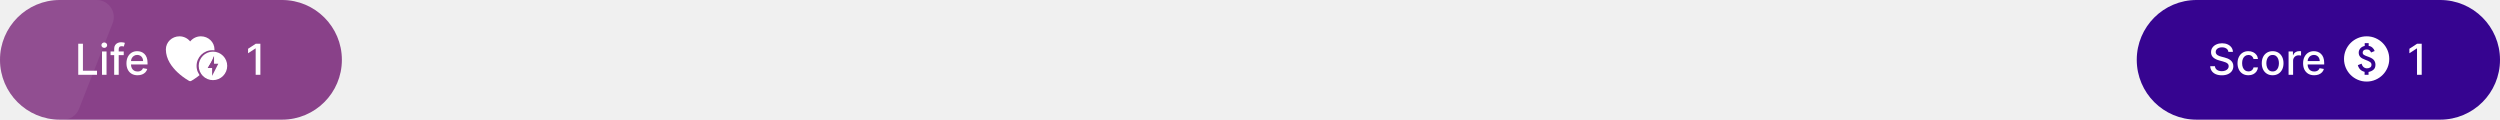
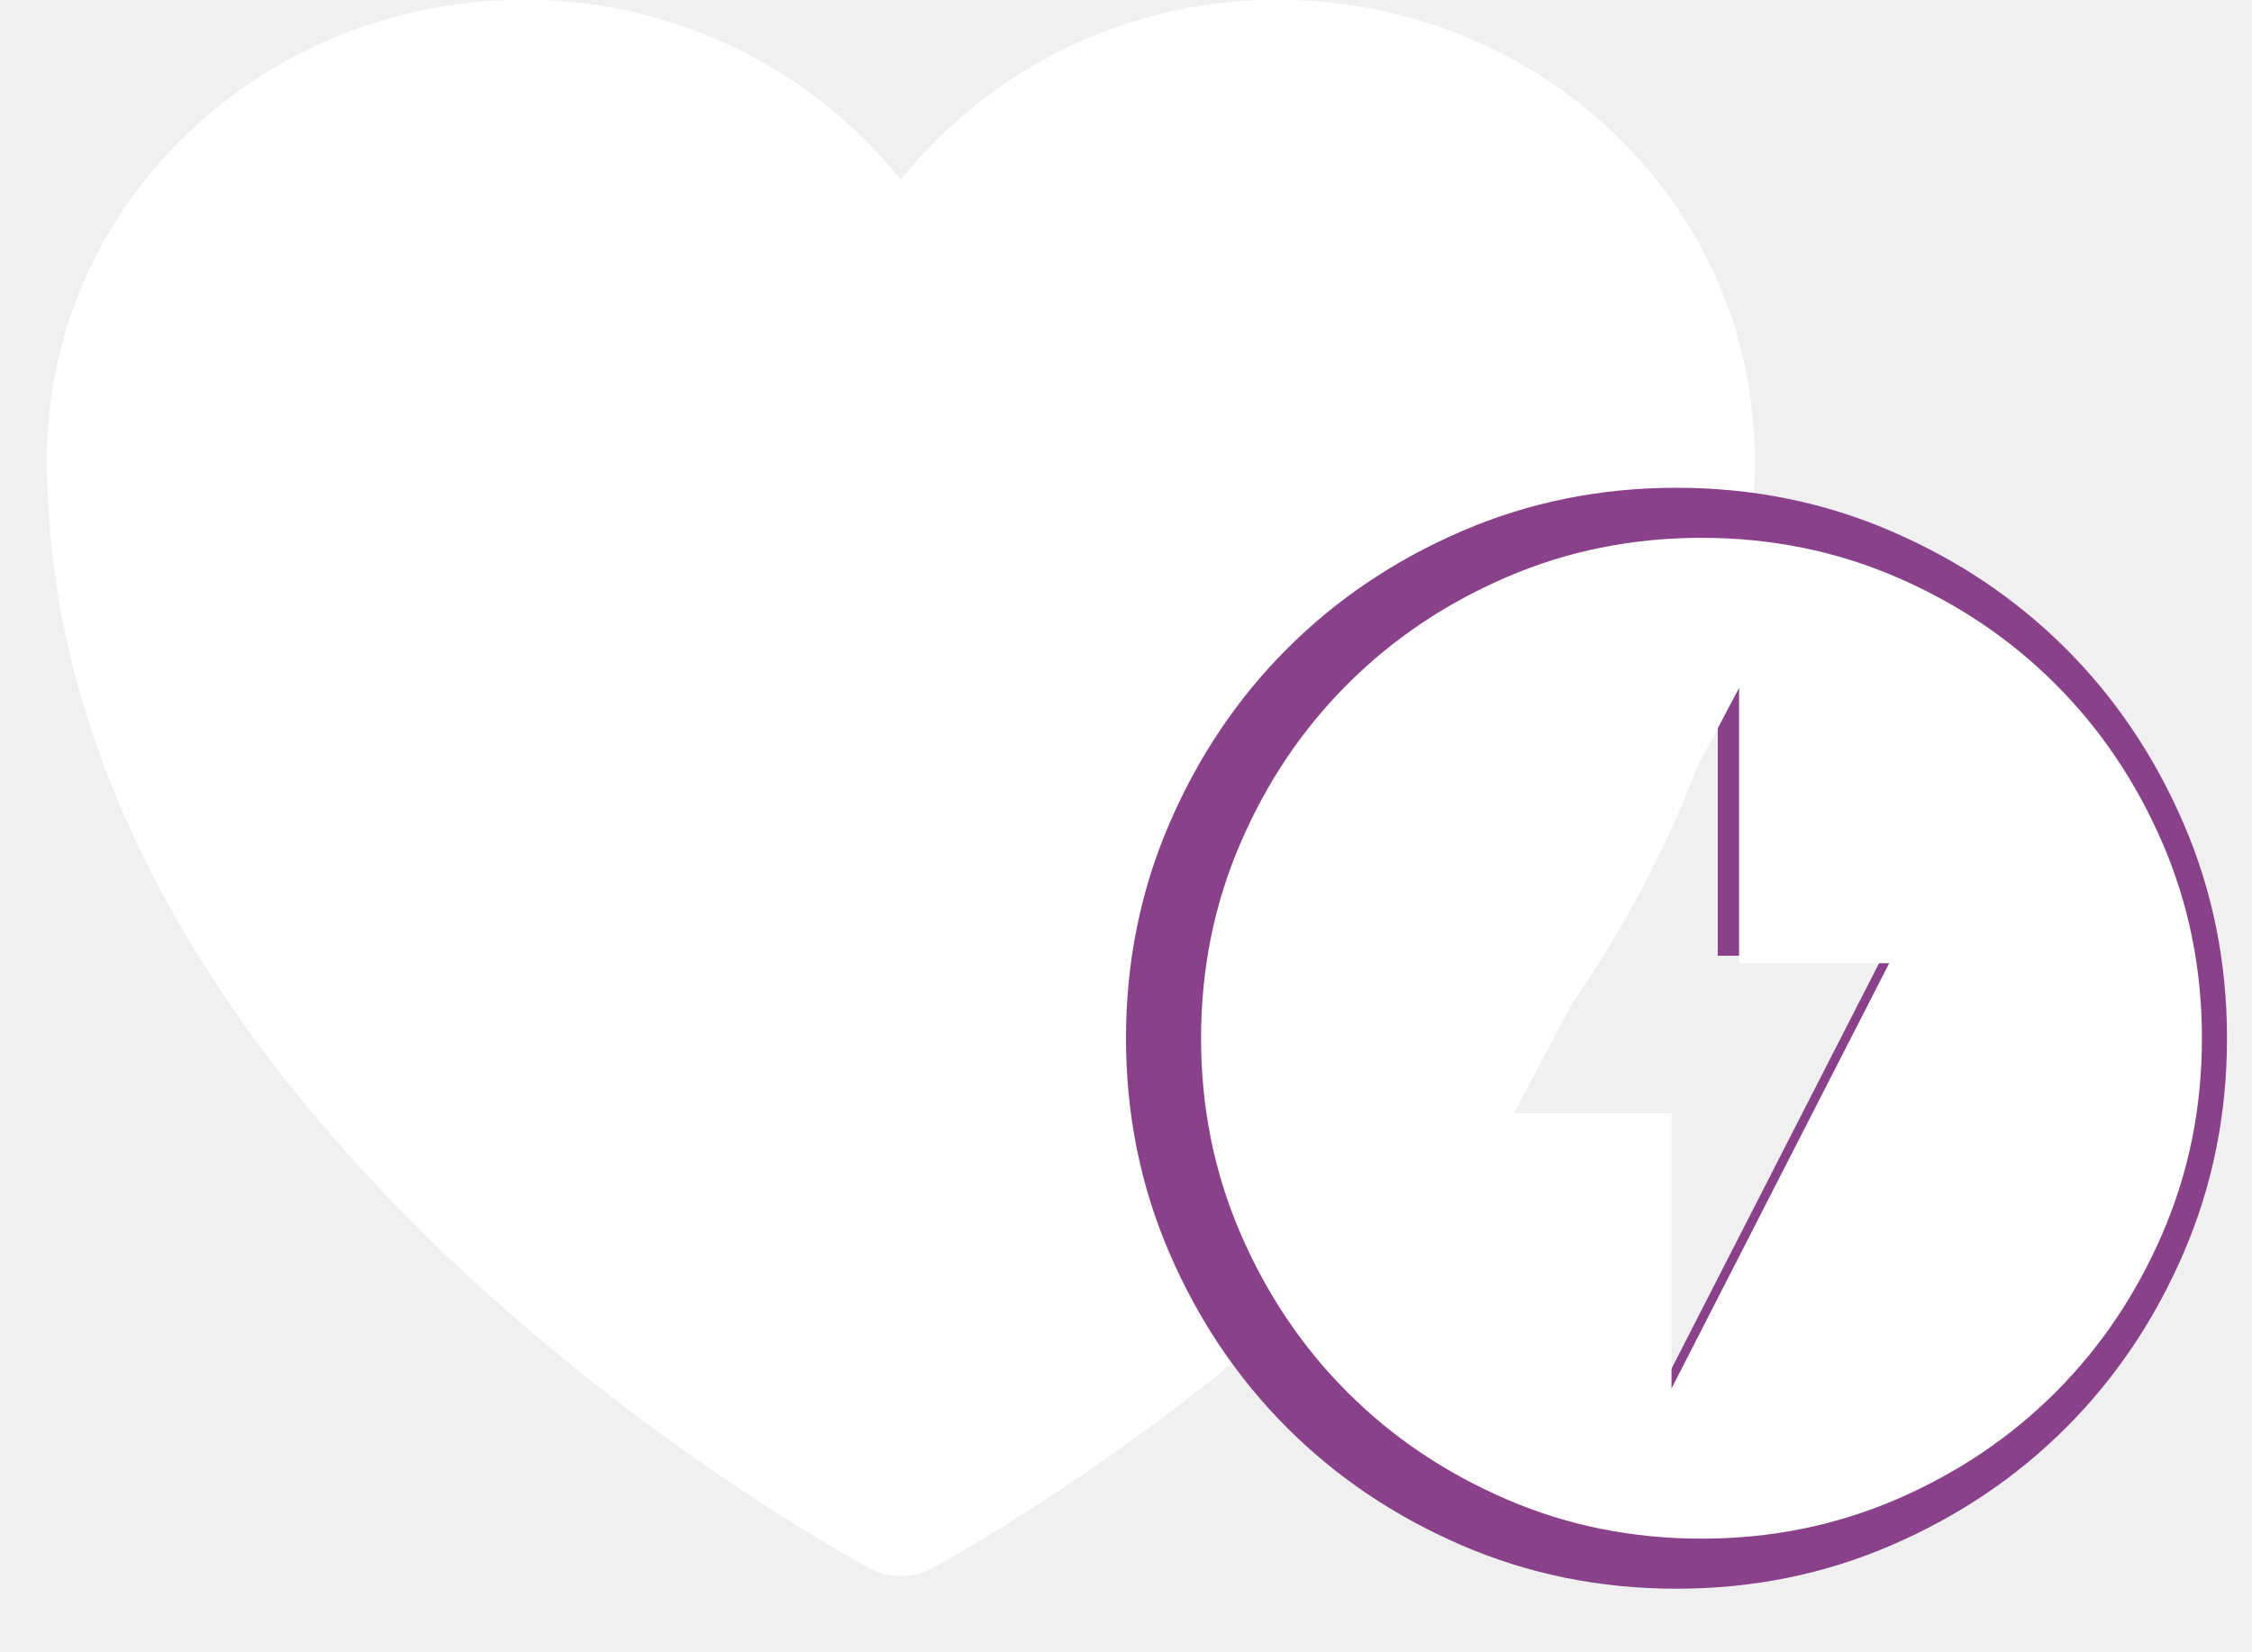
- <svg xmlns="http://www.w3.org/2000/svg" width="1170" height="56" viewBox="0 0 1170 56" fill="none">
-   <path d="M1010 27.998C1010 12.534 1022.54 -0.002 1038 -0.002H1055.26C1060.9 -0.002 1064.77 5.675 1062.71 10.923L1046.97 50.988C1045.78 54.011 1042.86 55.998 1039.62 55.998H1038C1022.54 55.998 1010 43.462 1010 27.998Z" fill="white" fill-opacity="0.07" />
-   <rect y="-0.002" width="160" height="56" rx="28" fill="#894189" />
-   <path d="M0 27.998C0 12.534 12.536 -0.002 28 -0.002H45.262C50.901 -0.002 54.77 5.675 52.708 10.923L36.968 50.988C35.781 54.011 32.864 55.998 29.617 55.998H28C12.536 55.998 0 43.462 0 27.998Z" fill="white" fill-opacity="0.07" />
-   <path d="M36.617 34.998V20.453H38.812V33.109H45.403V34.998H36.617ZM47.736 34.998V24.089H49.86V34.998H47.736ZM48.809 22.406C48.439 22.406 48.122 22.283 47.857 22.037C47.596 21.785 47.466 21.487 47.466 21.142C47.466 20.791 47.596 20.493 47.857 20.247C48.122 19.996 48.439 19.87 48.809 19.87C49.178 19.87 49.493 19.996 49.753 20.247C50.018 20.493 50.151 20.791 50.151 21.142C50.151 21.487 50.018 21.785 49.753 22.037C49.493 22.283 49.178 22.406 48.809 22.406ZM57.908 24.089V25.794H51.744V24.089H57.908ZM53.434 34.998V22.825C53.434 22.143 53.583 21.577 53.881 21.127C54.18 20.673 54.575 20.334 55.068 20.112C55.56 19.884 56.095 19.771 56.673 19.771C57.099 19.771 57.463 19.806 57.766 19.877C58.069 19.944 58.294 20.005 58.441 20.062L57.944 21.781C57.844 21.752 57.717 21.719 57.56 21.681C57.404 21.639 57.215 21.617 56.992 21.617C56.476 21.617 56.107 21.745 55.884 22.001C55.666 22.257 55.557 22.626 55.557 23.109V34.998H53.434ZM64.371 35.218C63.297 35.218 62.371 34.989 61.594 34.529C60.823 34.065 60.226 33.414 59.805 32.576C59.388 31.733 59.18 30.746 59.18 29.615C59.18 28.497 59.388 27.512 59.805 26.66C60.226 25.808 60.813 25.142 61.566 24.664C62.324 24.186 63.209 23.947 64.222 23.947C64.838 23.947 65.434 24.049 66.012 24.252C66.59 24.456 67.108 24.776 67.567 25.211C68.027 25.647 68.389 26.213 68.654 26.909C68.919 27.6 69.052 28.44 69.052 29.43V30.183H60.38V28.592H66.971C66.971 28.033 66.857 27.538 66.63 27.108C66.403 26.672 66.083 26.329 65.671 26.078C65.264 25.827 64.786 25.701 64.237 25.701C63.64 25.701 63.119 25.848 62.674 26.142C62.234 26.43 61.893 26.809 61.651 27.278C61.414 27.742 61.296 28.246 61.296 28.791V30.034C61.296 30.763 61.424 31.383 61.68 31.894C61.94 32.406 62.302 32.796 62.766 33.066C63.23 33.331 63.773 33.464 64.393 33.464C64.795 33.464 65.162 33.407 65.494 33.294C65.825 33.175 66.112 33 66.353 32.768C66.594 32.536 66.779 32.249 66.907 31.909L68.917 32.271C68.756 32.863 68.467 33.381 68.05 33.826C67.638 34.267 67.12 34.61 66.495 34.856C65.875 35.097 65.167 35.218 64.371 35.218Z" fill="white" />
-   <path d="M88.586 37.893L88.578 37.89L88.552 37.876C88.402 37.793 88.253 37.708 88.105 37.621C86.329 36.566 84.67 35.327 83.154 33.923C80.469 31.418 77.625 27.701 77.625 23.123C77.625 19.707 80.5 16.998 83.969 16.998C84.934 16.994 85.887 17.206 86.758 17.621C87.629 18.035 88.395 18.641 89 19.392C89.605 18.64 90.371 18.035 91.243 17.62C92.114 17.206 93.067 16.993 94.032 16.998C97.5 16.998 100.375 19.707 100.375 23.123C100.375 27.702 97.531 31.419 94.846 33.922C93.33 35.325 91.671 36.565 89.895 37.62C89.747 37.708 89.598 37.793 89.448 37.876L89.422 37.89L89.414 37.894L89.411 37.895C89.284 37.962 89.143 37.998 89 37.998C88.857 37.998 88.716 37.962 88.589 37.895L88.586 37.893Z" fill="white" />
-   <path d="M98.893 35.965L102.083 29.732H99.883V25.698L96.583 31.932H98.893V35.965ZM99.333 38.165C98.319 38.165 97.366 37.972 96.473 37.587C95.581 37.202 94.805 36.68 94.145 36.02C93.485 35.36 92.963 34.584 92.578 33.692C92.192 32.799 92 31.846 92 30.832C92 29.817 92.192 28.864 92.578 27.972C92.963 27.079 93.485 26.303 94.145 25.643C94.805 24.983 95.581 24.461 96.473 24.076C97.366 23.691 98.319 23.498 99.333 23.498C100.348 23.498 101.301 23.691 102.193 24.076C103.086 24.461 103.862 24.983 104.522 25.643C105.182 26.303 105.704 27.079 106.089 27.972C106.474 28.864 106.667 29.817 106.667 30.832C106.667 31.846 106.474 32.799 106.089 33.692C105.704 34.584 105.182 35.36 104.522 36.02C103.862 36.68 103.086 37.202 102.193 37.587C101.301 37.972 100.348 38.165 99.333 38.165Z" fill="#894189" />
-   <path d="M99.267 35.498L102.167 29.831H100.167V26.165L97.167 31.831H99.267V35.498ZM99.667 37.498C98.744 37.498 97.878 37.323 97.067 36.973C96.256 36.623 95.55 36.148 94.95 35.548C94.35 34.948 93.875 34.243 93.525 33.431C93.175 32.62 93 31.754 93 30.831C93 29.909 93.175 29.043 93.525 28.232C93.875 27.42 94.35 26.715 94.95 26.115C95.55 25.515 96.256 25.04 97.067 24.69C97.878 24.34 98.744 24.165 99.667 24.165C100.589 24.165 101.456 24.34 102.267 24.69C103.078 25.04 103.783 25.515 104.383 26.115C104.983 26.715 105.458 27.42 105.808 28.232C106.158 29.043 106.333 29.909 106.333 30.831C106.333 31.754 106.158 32.62 105.808 33.431C105.458 34.243 104.983 34.948 104.383 35.548C103.783 36.148 103.078 36.623 102.267 36.973C101.456 37.323 100.589 37.498 99.667 37.498Z" fill="white" />
-   <path d="M121.858 20.453V34.998H119.656V22.654H119.571L116.091 24.927V22.825L119.72 20.453H121.858Z" fill="white" />
-   <rect x="1000" y="-0.002" width="170" height="56" rx="28" fill="#360490" />
-   <path d="M1042.88 24.274C1042.81 23.601 1042.5 23.081 1041.95 22.711C1041.4 22.337 1040.71 22.15 1039.87 22.15C1039.28 22.15 1038.76 22.245 1038.33 22.434C1037.89 22.619 1037.55 22.875 1037.31 23.201C1037.07 23.523 1036.95 23.89 1036.95 24.302C1036.95 24.648 1037.03 24.946 1037.2 25.197C1037.36 25.448 1037.58 25.659 1037.84 25.829C1038.11 25.995 1038.4 26.134 1038.71 26.248C1039.02 26.357 1039.31 26.447 1039.6 26.518L1041.02 26.887C1041.48 27.001 1041.96 27.155 1042.44 27.349C1042.93 27.543 1043.38 27.799 1043.8 28.116C1044.22 28.433 1044.55 28.826 1044.81 29.295C1045.07 29.764 1045.2 30.325 1045.2 30.978C1045.2 31.802 1044.99 32.534 1044.56 33.173C1044.14 33.812 1043.53 34.316 1042.72 34.686C1041.92 35.055 1040.95 35.24 1039.82 35.24C1038.73 35.24 1037.79 35.067 1036.99 34.721C1036.19 34.376 1035.57 33.885 1035.12 33.251C1034.67 32.612 1034.42 31.854 1034.38 30.978H1036.58C1036.62 31.504 1036.79 31.942 1037.09 32.292C1037.39 32.638 1037.78 32.896 1038.25 33.066C1038.72 33.232 1039.24 33.315 1039.8 33.315C1040.42 33.315 1040.97 33.218 1041.46 33.024C1041.94 32.825 1042.33 32.55 1042.61 32.2C1042.89 31.845 1043.03 31.43 1043.03 30.957C1043.03 30.526 1042.9 30.173 1042.66 29.899C1042.42 29.624 1042.09 29.397 1041.67 29.217C1041.26 29.037 1040.79 28.878 1040.27 28.741L1038.55 28.272C1037.39 27.955 1036.46 27.489 1035.78 26.873C1035.11 26.258 1034.77 25.443 1034.77 24.43C1034.77 23.592 1034.99 22.86 1035.45 22.235C1035.9 21.61 1036.52 21.125 1037.3 20.779C1038.07 20.429 1038.95 20.254 1039.92 20.254C1040.91 20.254 1041.78 20.427 1042.53 20.772C1043.29 21.118 1043.88 21.594 1044.32 22.2C1044.76 22.801 1044.98 23.492 1045 24.274H1042.88ZM1052.25 35.218C1051.19 35.218 1050.28 34.979 1049.52 34.501C1048.76 34.018 1048.18 33.353 1047.77 32.505C1047.37 31.658 1047.16 30.687 1047.16 29.593C1047.16 28.485 1047.37 27.508 1047.79 26.66C1048.2 25.808 1048.79 25.142 1049.55 24.664C1050.31 24.186 1051.2 23.947 1052.23 23.947C1053.05 23.947 1053.79 24.101 1054.44 24.409C1055.09 24.712 1055.61 25.138 1056.01 25.687C1056.41 26.236 1056.65 26.878 1056.73 27.612H1054.66C1054.55 27.1 1054.29 26.66 1053.88 26.291C1053.48 25.921 1052.94 25.737 1052.26 25.737C1051.67 25.737 1051.15 25.893 1050.71 26.206C1050.27 26.513 1049.92 26.954 1049.68 27.526C1049.43 28.095 1049.31 28.767 1049.31 29.544C1049.31 30.339 1049.43 31.026 1049.67 31.603C1049.91 32.181 1050.25 32.628 1050.69 32.946C1051.14 33.263 1051.66 33.421 1052.26 33.421C1052.66 33.421 1053.03 33.348 1053.36 33.201C1053.69 33.05 1053.96 32.834 1054.19 32.555C1054.41 32.276 1054.57 31.939 1054.66 31.546H1056.73C1056.65 32.252 1056.42 32.882 1056.04 33.436C1055.66 33.99 1055.14 34.425 1054.5 34.742C1053.86 35.06 1053.11 35.218 1052.25 35.218ZM1063.59 35.218C1062.57 35.218 1061.68 34.984 1060.92 34.515C1060.16 34.046 1059.56 33.391 1059.14 32.548C1058.72 31.705 1058.51 30.72 1058.51 29.593C1058.51 28.462 1058.72 27.472 1059.14 26.625C1059.56 25.777 1060.16 25.119 1060.92 24.65C1061.68 24.181 1062.57 23.947 1063.59 23.947C1064.62 23.947 1065.51 24.181 1066.27 24.65C1067.03 25.119 1067.63 25.777 1068.05 26.625C1068.47 27.472 1068.68 28.462 1068.68 29.593C1068.68 30.72 1068.47 31.705 1068.05 32.548C1067.63 33.391 1067.03 34.046 1066.27 34.515C1065.51 34.984 1064.62 35.218 1063.59 35.218ZM1063.6 33.436C1064.26 33.436 1064.81 33.26 1065.25 32.91C1065.69 32.56 1066.01 32.093 1066.22 31.511C1066.43 30.928 1066.54 30.287 1066.54 29.586C1066.54 28.89 1066.43 28.251 1066.22 27.669C1066.01 27.081 1065.69 26.61 1065.25 26.255C1064.81 25.9 1064.26 25.723 1063.6 25.723C1062.93 25.723 1062.38 25.9 1061.94 26.255C1061.5 26.61 1061.18 27.081 1060.97 27.669C1060.76 28.251 1060.65 28.89 1060.65 29.586C1060.65 30.287 1060.76 30.928 1060.97 31.511C1061.18 32.093 1061.5 32.56 1061.94 32.91C1062.38 33.26 1062.93 33.436 1063.6 33.436ZM1071.05 34.998V24.089H1073.1V25.822H1073.22C1073.42 25.235 1073.77 24.773 1074.27 24.437C1074.77 24.096 1075.35 23.926 1075.99 23.926C1076.12 23.926 1076.28 23.93 1076.46 23.94C1076.64 23.949 1076.78 23.961 1076.89 23.975V26.007C1076.8 25.983 1076.65 25.957 1076.43 25.928C1076.22 25.895 1076 25.879 1075.78 25.879C1075.28 25.879 1074.83 25.985 1074.44 26.198C1074.05 26.407 1073.74 26.698 1073.52 27.072C1073.29 27.441 1073.17 27.863 1073.17 28.336V34.998H1071.05ZM1083.04 35.218C1081.96 35.218 1081.04 34.989 1080.26 34.529C1079.49 34.065 1078.89 33.414 1078.47 32.576C1078.05 31.733 1077.85 30.746 1077.85 29.615C1077.85 28.497 1078.05 27.512 1078.47 26.66C1078.89 25.808 1079.48 25.142 1080.23 24.664C1080.99 24.186 1081.88 23.947 1082.89 23.947C1083.5 23.947 1084.1 24.049 1084.68 24.252C1085.26 24.456 1085.77 24.776 1086.23 25.211C1086.69 25.647 1087.05 26.213 1087.32 26.909C1087.59 27.6 1087.72 28.44 1087.72 29.43V30.183H1079.05V28.592H1085.64C1085.64 28.033 1085.52 27.538 1085.3 27.108C1085.07 26.672 1084.75 26.329 1084.34 26.078C1083.93 25.827 1083.45 25.701 1082.9 25.701C1082.31 25.701 1081.79 25.848 1081.34 26.142C1080.9 26.43 1080.56 26.809 1080.32 27.278C1080.08 27.742 1079.96 28.246 1079.96 28.791V30.034C1079.96 30.763 1080.09 31.383 1080.35 31.894C1080.61 32.406 1080.97 32.796 1081.43 33.066C1081.9 33.331 1082.44 33.464 1083.06 33.464C1083.46 33.464 1083.83 33.407 1084.16 33.294C1084.49 33.175 1084.78 33 1085.02 32.768C1085.26 32.536 1085.45 32.249 1085.57 31.909L1087.58 32.271C1087.42 32.863 1087.13 33.381 1086.72 33.826C1086.3 34.267 1085.79 34.61 1085.16 34.856C1084.54 35.097 1083.83 35.218 1083.04 35.218Z" fill="white" />
-   <path d="M1106.63 34.993H1108.48V33.669C1109.37 33.511 1110.13 33.167 1110.76 32.637C1111.4 32.108 1111.71 31.323 1111.71 30.282C1111.71 29.541 1111.5 28.862 1111.08 28.245C1110.65 27.627 1109.81 27.089 1108.54 26.631C1107.48 26.278 1106.75 25.969 1106.34 25.704C1105.94 25.44 1105.73 25.078 1105.73 24.619C1105.73 24.161 1105.9 23.799 1106.22 23.534C1106.55 23.27 1107.02 23.137 1107.64 23.137C1108.2 23.137 1108.64 23.274 1108.96 23.548C1109.28 23.821 1109.51 24.161 1109.65 24.566L1111.34 23.878C1111.15 23.261 1110.79 22.723 1110.27 22.264C1109.75 21.805 1109.17 21.55 1108.54 21.497V20.174H1106.69V21.497C1105.8 21.691 1105.12 22.079 1104.62 22.661C1104.13 23.243 1103.88 23.896 1103.88 24.619C1103.88 25.448 1104.12 26.119 1104.61 26.631C1105.09 27.142 1105.86 27.583 1106.9 27.954C1108.01 28.359 1108.78 28.721 1109.21 29.038C1109.64 29.356 1109.86 29.771 1109.86 30.282C1109.86 30.864 1109.65 31.292 1109.24 31.566C1108.82 31.839 1108.33 31.976 1107.74 31.976C1107.16 31.976 1106.65 31.795 1106.2 31.433C1105.75 31.072 1105.42 30.529 1105.2 29.806L1103.46 30.494C1103.7 31.341 1104.09 32.024 1104.61 32.545C1105.13 33.065 1105.8 33.422 1106.63 33.617V34.993ZM1107.59 38.168C1106.12 38.168 1104.74 37.89 1103.46 37.334C1102.17 36.779 1101.05 36.025 1100.1 35.072C1099.14 34.119 1098.39 32.999 1097.83 31.711C1097.28 30.423 1097 29.047 1097 27.583C1097 26.119 1097.28 24.743 1097.83 23.455C1098.39 22.167 1099.14 21.047 1100.1 20.094C1101.05 19.142 1102.17 18.387 1103.46 17.832C1104.74 17.276 1106.12 16.998 1107.59 16.998C1109.05 16.998 1110.43 17.276 1111.71 17.832C1113 18.387 1114.12 19.142 1115.07 20.094C1116.03 21.047 1116.78 22.167 1117.34 23.455C1117.89 24.743 1118.17 26.119 1118.17 27.583C1118.17 29.047 1117.89 30.423 1117.34 31.711C1116.78 32.999 1116.03 34.119 1115.07 35.072C1114.12 36.025 1113 36.779 1111.71 37.334C1110.43 37.89 1109.05 38.168 1107.59 38.168Z" fill="white" />
-   <path d="M1133.36 20.453V34.998H1131.16V22.654H1131.07L1127.59 24.927V22.825L1131.22 20.453H1133.36Z" fill="white" />
+ <svg xmlns="http://www.w3.org/2000/svg" width="30" height="22" viewBox="0 0 30 22" fill="none">
+   <path d="M11.586 20.893L11.578 20.89L11.552 20.876C11.402 20.793 11.253 20.708 11.105 20.621C9.329 19.566 7.67 18.326 6.154 16.923C3.469 14.418 0.625 10.701 0.625 6.123C0.625 2.707 3.5 -0.002 6.969 -0.002C7.934 -0.007 8.887 0.206 9.758 0.621C10.629 1.035 11.395 1.641 12 2.392C12.605 1.641 13.371 1.035 14.242 0.62C15.114 0.206 16.067 -0.007 17.032 -0.002C20.5 -0.002 23.375 2.707 23.375 6.123C23.375 10.702 20.531 14.419 17.846 16.922C16.33 18.325 14.671 19.565 12.895 20.62C12.747 20.707 12.598 20.793 12.448 20.876L12.422 20.89L12.414 20.894L12.411 20.895C12.284 20.962 12.143 20.998 12 20.998C11.857 20.998 11.716 20.962 11.589 20.895L11.586 20.893Z" fill="white" />
+   <path d="M21.893 18.965L25.083 12.732H22.883V8.698L19.583 14.932H21.893V18.965ZM22.333 21.165C21.319 21.165 20.366 20.972 19.473 20.587C18.581 20.202 17.805 19.68 17.145 19.02C16.485 18.36 15.963 17.584 15.578 16.692C15.193 15.799 15 14.846 15 13.832C15 12.817 15.193 11.864 15.578 10.972C15.963 10.079 16.485 9.303 17.145 8.643C17.805 7.983 18.581 7.461 19.473 7.076C20.366 6.691 21.319 6.498 22.333 6.498C23.348 6.498 24.301 6.691 25.193 7.076C26.086 7.461 26.862 7.983 27.522 8.643C28.182 9.303 28.704 10.079 29.089 10.972C29.474 11.864 29.667 12.817 29.667 13.832C29.667 14.846 29.474 15.799 29.089 16.692C28.704 17.584 28.182 18.36 27.522 19.02C26.862 19.68 26.086 20.202 25.193 20.587C24.301 20.972 23.348 21.165 22.333 21.165Z" fill="#894189" />
+   <path d="M22.267 18.498L25.167 12.832H23.167V9.165L20.167 14.832H22.267V18.498ZM22.667 20.498C21.744 20.498 20.878 20.323 20.067 19.973C19.256 19.623 18.55 19.148 17.95 18.548C17.35 17.948 16.875 17.243 16.525 16.431C16.175 15.62 16 14.754 16 13.832C16 12.909 16.175 12.043 16.525 11.232C16.875 10.42 17.35 9.715 17.95 9.115C18.55 8.515 19.256 8.04 20.067 7.69C20.878 7.34 21.744 7.165 22.667 7.165C23.589 7.165 24.456 7.34 25.267 7.69C26.078 8.04 26.783 8.515 27.383 9.115C27.983 9.715 28.458 10.42 28.808 11.232C29.158 12.043 29.333 12.909 29.333 13.832C29.333 14.754 29.158 15.62 28.808 16.431C28.458 17.243 27.983 17.948 27.383 18.548C26.783 19.148 26.078 19.623 25.267 19.973C24.456 20.323 23.589 20.498 22.667 20.498Z" fill="white" />
</svg>
